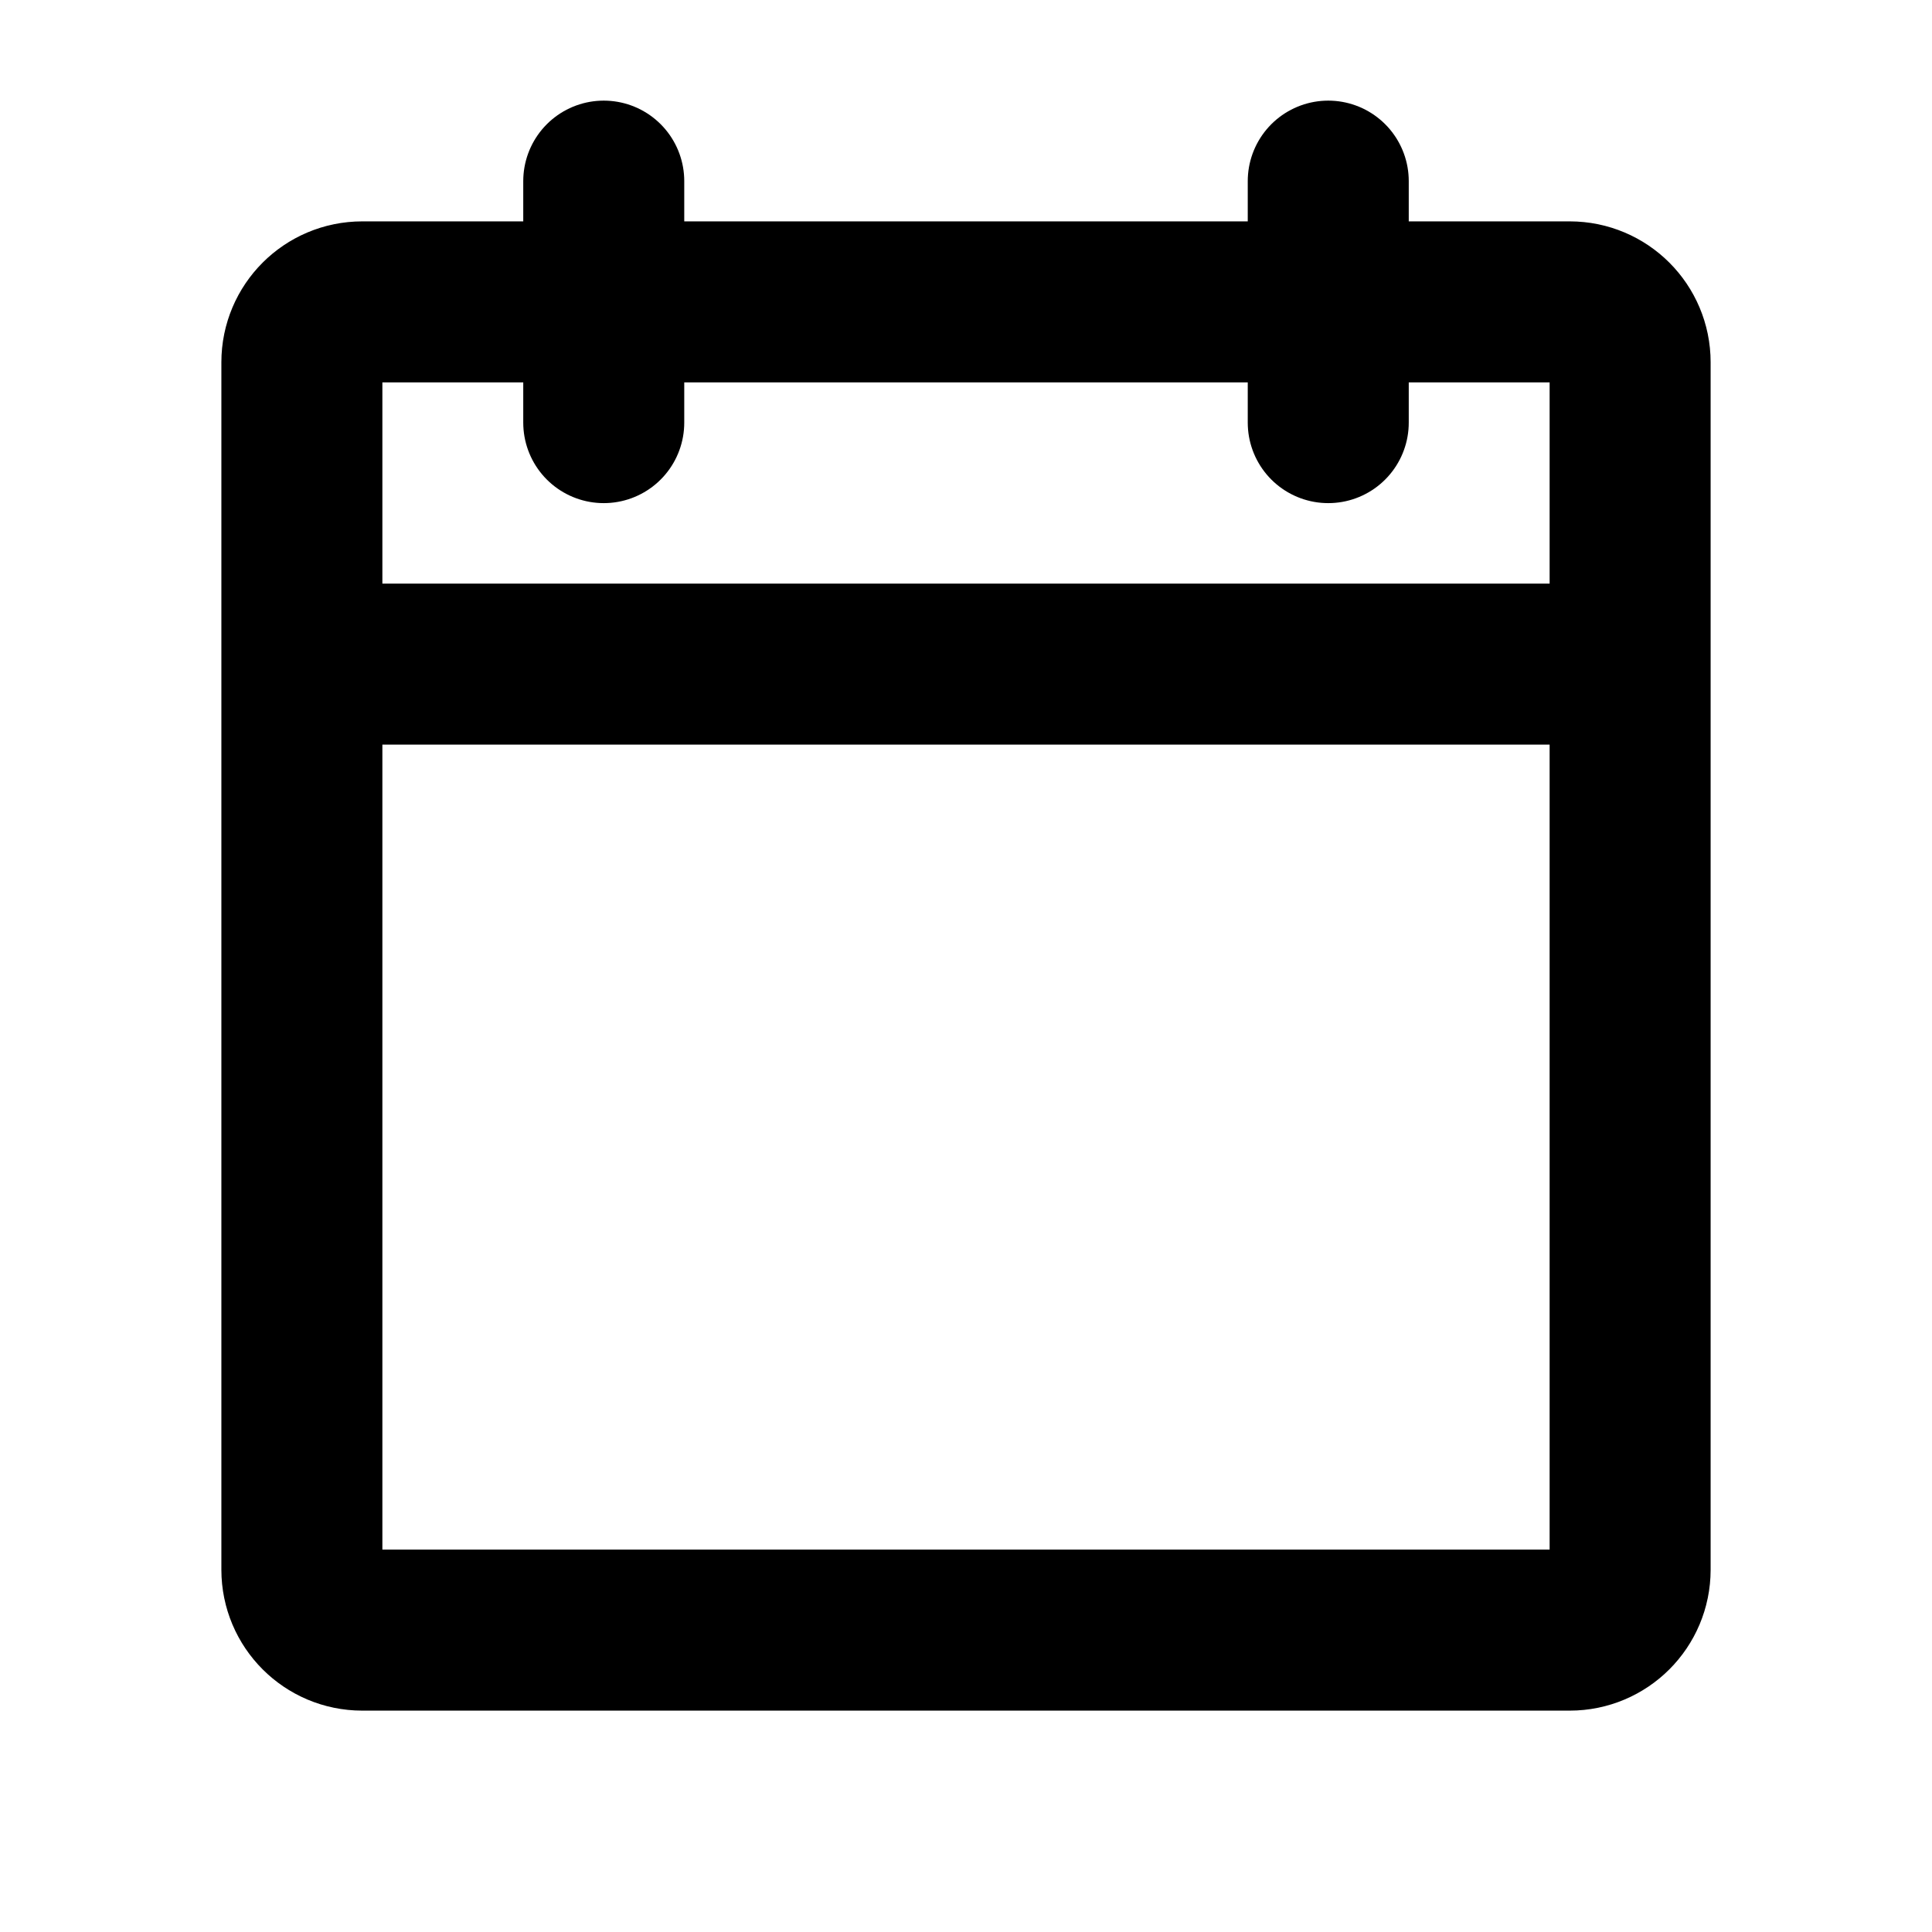
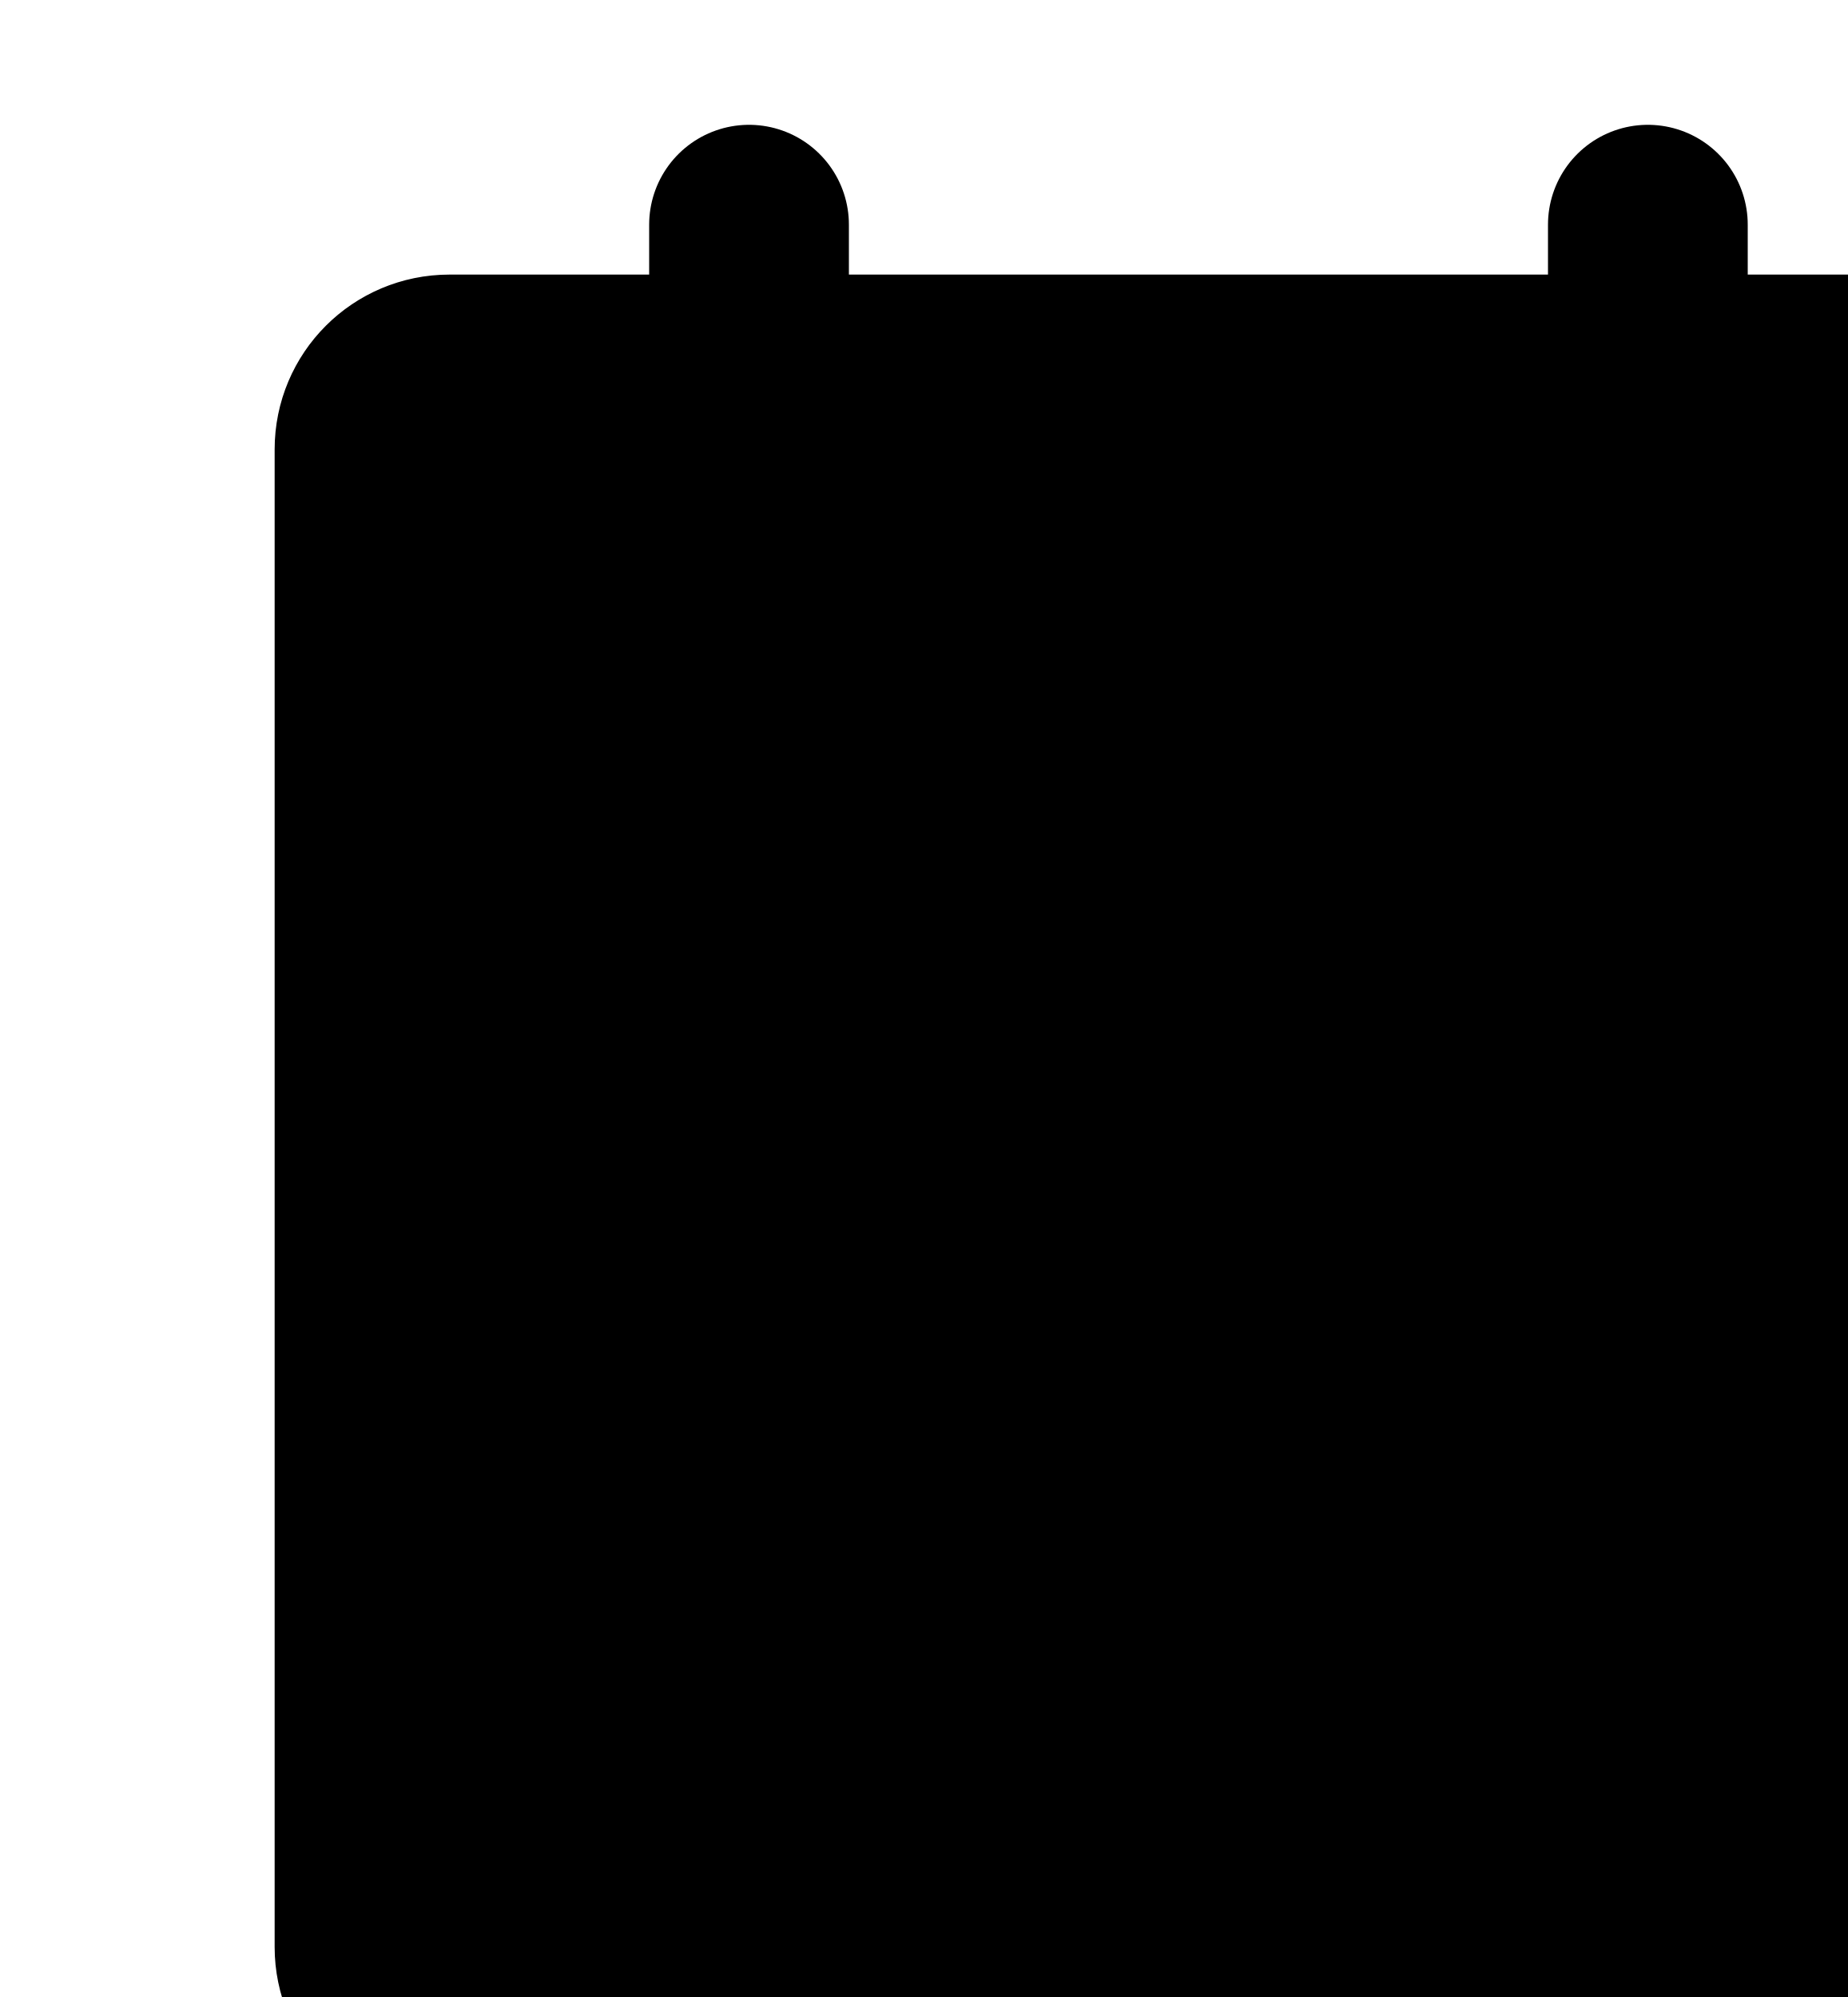
- <svg xmlns="http://www.w3.org/2000/svg" viewBox="0 0 24 24" fill="none" stroke="currentColor">
+ <svg xmlns="http://www.w3.org/2000/svg">
  <g stroke-linecap="round" stroke-linejoin="round" stroke-width="2" clip-path="url(#a)">
-     <path d="M19.5 3.75h-15a.75.75 0 0 0-.75.75v15c0 .414.336.75.75.75h15a.75.75 0 0 0 .75-.75v-15a.75.75 0 0 0-.75-.75m-3-1.5v3m-9-3v3m-3.75 3h16.5" />
+     <path stroke="currentColor" d="M19.5 3.75h-15a.75.75 0 0 0-.75.75v15c0 .414.336.75.75.75h15a.75.75 0 0 0 .75-.75v-15a.75.75 0 0 0-.75-.75m-3-1.5v3m-9-3v3m-3.75 3h16.5" />
  </g>
  <defs>
    <clipPath id="a">
-       <path d="M0 0h24v24H0z" />
+       <path stroke="currentColor" d="M0 0h24v24H0z" />
    </clipPath>
  </defs>
</svg>
